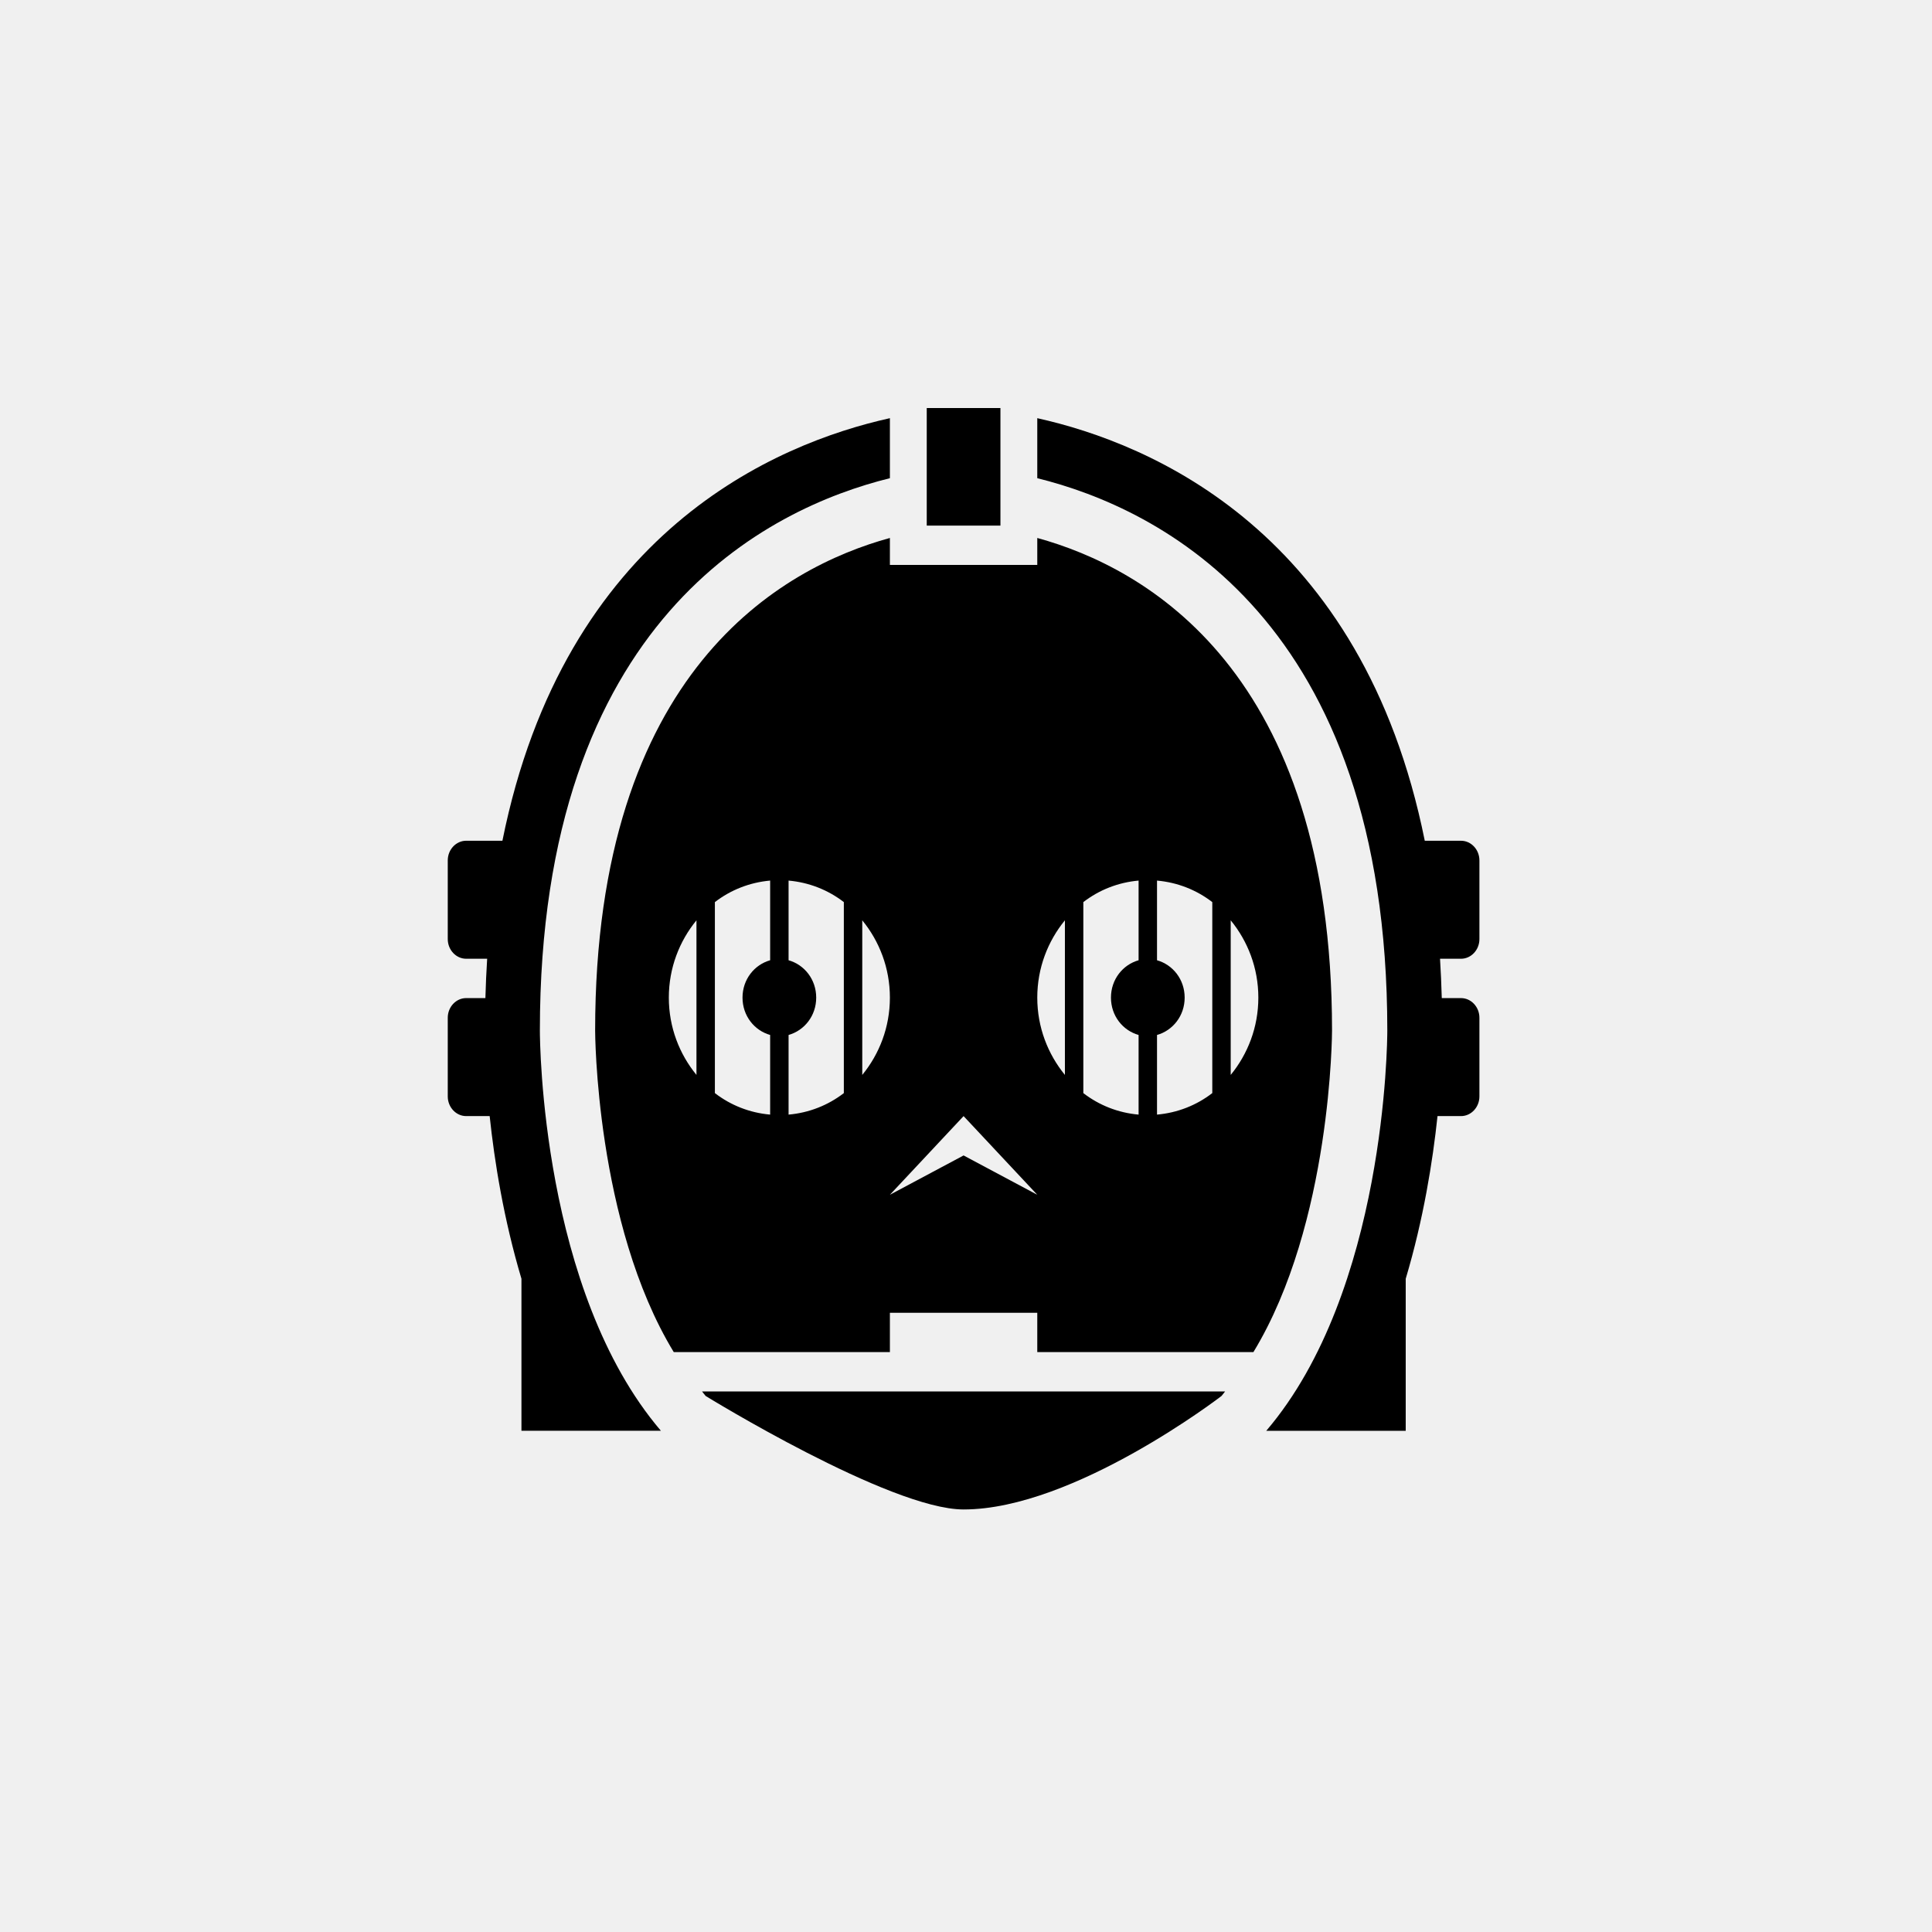
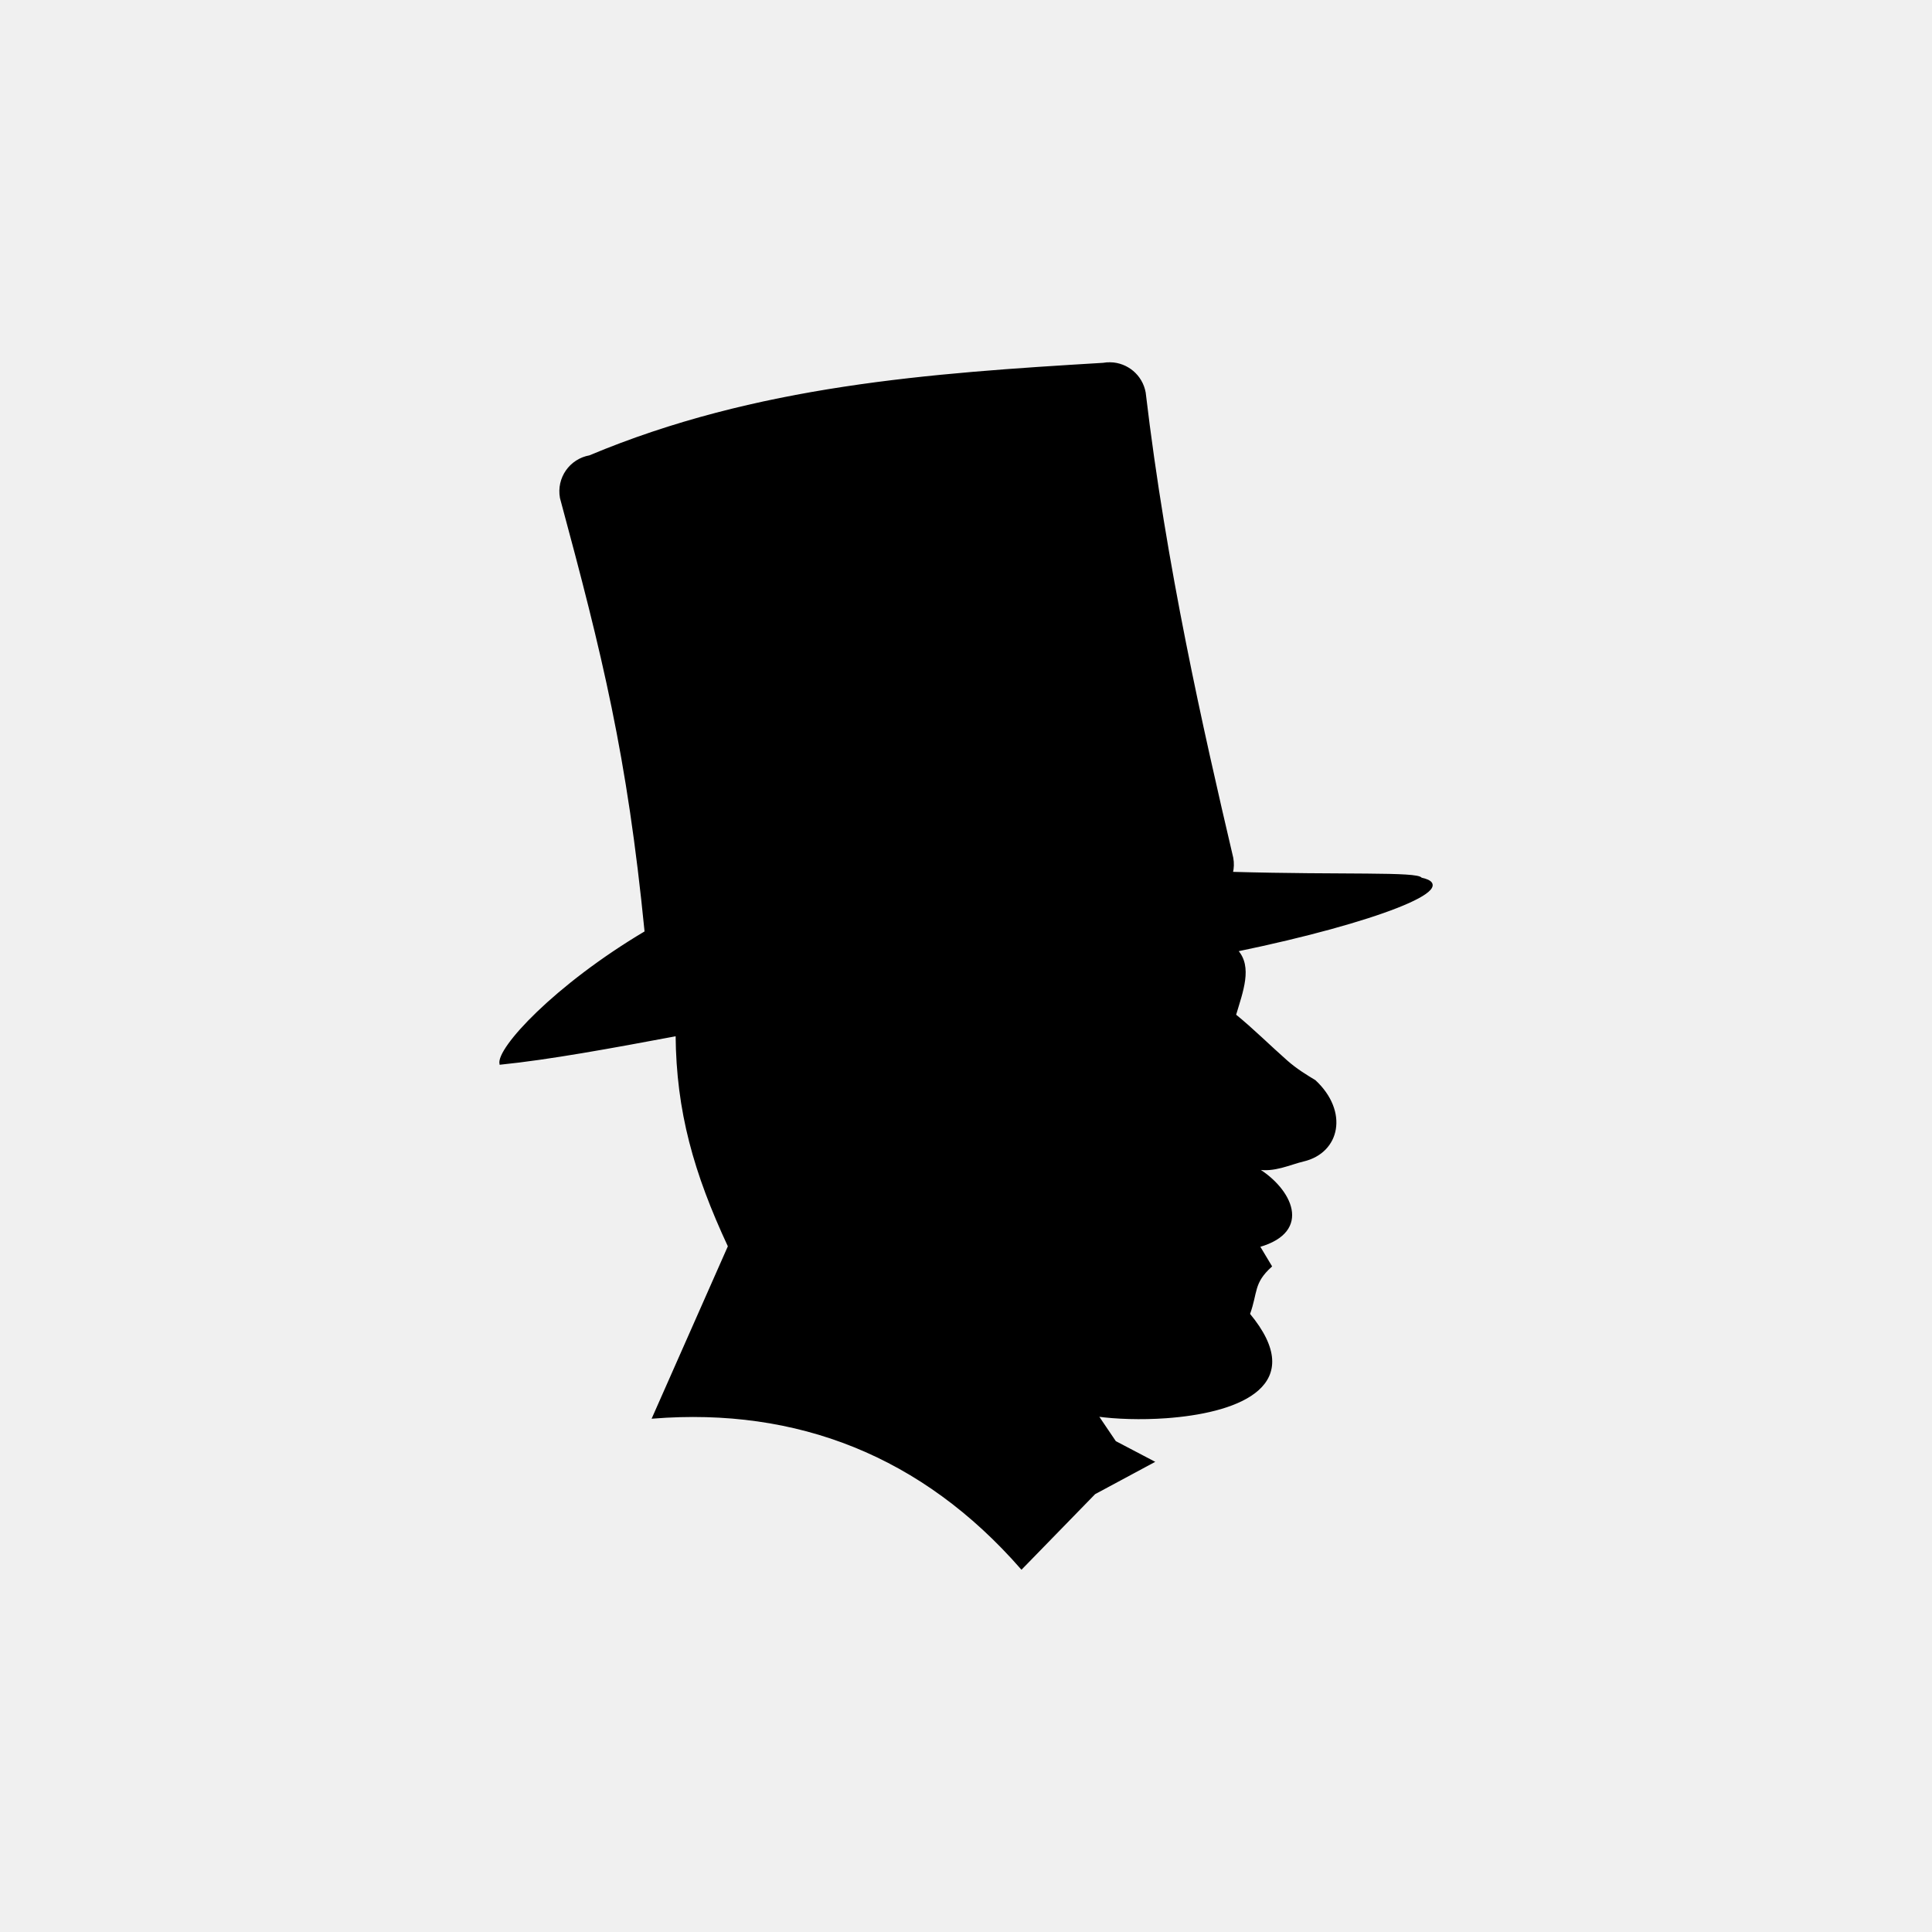
- <svg xmlns="http://www.w3.org/2000/svg" version="1.1" x="0px" y="0px" width="400px" height="400px" viewBox="0 0 400 400" enable-background="new 0 0 400 400" xml:space="preserve">
-   <g id="Layer_1" display="none">
-     <g id="Layer_2_1_">
-       <rect display="inline" width="400" height="400" />
-     </g>
-     <g id="Layer_2_copy">
-       <rect x="0.5" y="-0.5" display="inline" fill="#474747" width="400" height="400" />
-     </g>
-     <g id="Layer_4">
-       <g id="_x37_C119D_1_" display="inline">
-         <g id="XMLID_3_">
-           <g>
-             <path d="M165.956,264.041c-3.443-4.316-12.398-1.848-10.413,5.554C158.736,273.663,168.719,272.212,165.956,264.041z        M181.923,266.818c-0.882-6.297,1.791-16.135-1.389-20.133c-4.554,4.241-7.317,10.268-6.248,20.133       C177.313,266.29,180.715,267.68,181.923,266.818z M195.113,203.646c13.093-40.042-51.601-31.67-40.264-0.694       C165.185,206.395,183.693,205.423,195.113,203.646z M200.666,266.124c0.159-10.413,0.193-21.765-2.083-27.769       c-3.429-1.985-7.421,0.701-9.719,2.082c0.972,8.623,0.743,17.703,0,26.381C192.072,268.373,198.125,267.479,200.666,266.124z        M216.633,266.818c0-9.025,0-18.051,0-27.074c-3.021-0.916-7.13-0.743-10.412-1.389c0,9.719,0,19.438,0,29.156       C209.982,266.688,214.134,267.318,216.633,266.818z M213.161,232.107c1.431-7.588,0.778-19.035-6.94-20.826       c-12.06-2.805-16.522,10.185-13.191,21.521C199.625,232.455,207.678,233.564,213.161,232.107z M229.823,267.514       c3.407-7.025,1.382-18.994-5.554-20.134c0.416,6.526-0.867,14.752,0.693,20.134       C226.58,267.514,228.205,267.514,229.823,267.514z M251.343,201.562c7.304-21.423-30.254-34.467-39.569-18.744       c-2.715,4.582-2.609,13.912-0.693,20.826C221.756,205.223,243.811,207.609,251.343,201.562z M249.954,268.206       c0.806-4.649-1.458-6.524-6.248-5.554C230.398,265.359,248.031,279.293,249.954,268.206z M288.83,257.1       c1.215-11.44-7.789-26.013-13.885-41.651c-5.812-14.912-10.072-31.656-17.354-41.653       c-10.976-15.064-41.139-19.083-55.536-4.859c-9.65-10.899-40.015-12.718-49.983-0.694       c-11.538,18.883-20.542,43.305-29.156,64.561c-2.979,7.346-6.623,15.961-5.554,23.604c4.915,1.832,5.2-4.582,6.248-6.942       c4.735-10.684,8.914-21.617,13.19-32.628c7.428-19.132,14.155-50.85,38.875-51.371c12.273-0.257,18.244,10.565,29.851,9.024       c6.748-0.896,13.314-8.816,22.908-9.024c9.448-0.208,15.113,4.186,22.215,9.719c10.149,19.139,18.217,42.534,26.381,63.172       C279.604,244.859,280.909,254.912,288.83,257.1z M269.393,135.613c4.728,13.1,0.459,26.762,2.776,43.735       c1.624,11.892,9.304,24.511,13.884,37.487c1.764,4.991,4.367,11.892,6.942,18.744c2.138,5.698,7.72,13.717,7.636,18.049       c-0.242,13.044-28.754,26.399-38.875,30.545c-52.746,21.591-132.503,9.379-156.89-29.851       c9.191-21.208,15.946-43.075,24.991-65.949c1.298-3.277,3.666-5.457,4.165-8.331c2.354-13.46-1.402-25.977,0.694-36.793       c4.679-24.13,23.929-41.396,51.371-43.735C228.663,95.884,259.07,106.984,269.393,135.613z" />
-           </g>
-         </g>
-       </g>
-     </g>
-     <g id="Layer_5_1_">
-       <g id="wC95k9_1_" display="inline">
-         <g id="XMLID_2_">
-           <g>
-             <path fill="#FFFFFF" d="M271.419,200.5c6.751,7.938,13.474,11.706,12.899,23.25c-0.629,12.512-13.119,21.191-17.197,30.227       c1.32,27.215-27.548,42.711-48.357,27.895c0-6.971,0-13.947,0-20.924c-4.299-9.176-11.691-1.428-18.273-8.137       c-5.895,5.824-9.472,1.131-16.124,4.65c-2.333,5.994-0.48,16.527-1.074,24.409c-18.902,13.388-49.821,2.163-47.284-25.568       c-11.19-12.625-29.159-41.501-6.447-54.643c0-10.461,0-20.923,0-31.385c2.276-4.892,5.853-8.391,8.596-12.788       c41.699,0.898,84.317,0.184,126.815,0C273.236,165.212,271.525,183.726,271.419,200.5z M245.625,197.015       c6.318-4.799,8.341-14.236,8.604-25.575c-15.41,0.771-33.677-1.548-47.291,1.159       C219.363,181.245,226.307,195.828,245.625,197.015z M248.855,265.598c0.961-23.666-35.543,0.36-10.752,10.463       C244.111,273.818,248.602,271.825,248.855,265.598z M229.508,223.75c1.024,7.782,7.415,4.623,12.895,5.811       C241.193,224.287,234.448,224.994,229.508,223.75z M225.21,227.234c1.321-12.278-7.069-14.053-13.976-17.433       c0.904,2.892,1.406,6.228,1.074,10.462C215.787,223.475,220.325,225.545,225.21,227.234z M206.938,219.1       c1.646-2.113,1.646-9.509,0-11.621c-8.942-1.152-15.764-0.008-13.969,10.461C196.433,219.614,201.982,219.035,206.938,219.1z        M177.919,186.554c5.415-4.496,15.085-10.081,13.975-15.113c-14.689,0-29.378,0-44.067,0       c-0.255,11.515,1.788,20.535,7.528,25.575C164.906,198.584,171.762,191.664,177.919,186.554z M175.77,227.234       c7.444-2.41,15.983-3.633,13.975-16.272C181.15,212.129,175.969,216.984,175.77,227.234z M158.579,256.302       c-20.952,9.847,16.216,32.892,12.894,6.97C170.653,256.859,164.828,253.361,158.579,256.302z M173.621,223.75       c-5.697,0.424-11.353,0.896-13.968,4.65C163.103,229.709,172.674,228.889,173.621,223.75z" />
-             <path fill="#FFFFFF" d="M238.104,107.502c21.213,4.022,29.399,25.384,27.943,44.173c-38.604,0.226-85.555-0.063-130.039,0       c-1.117-21.786,7.882-40.533,27.943-44.173C179.376,104.703,221.117,104.286,238.104,107.502z" />
-             <path fill="#FFFFFF" d="M211.234,257.461c6.984,1.357,5.141,22.034,2.149,26.734       C207.043,281.665,210.698,263.745,211.234,257.461z" />
-             <path fill="#FFFFFF" d="M200.49,255.136c4.8,4.036,5.549,28.671,0,32.552c-6.263-5.055-2.552-23.744-2.149-32.552       C199.055,255.136,199.776,255.136,200.49,255.136z" />
-             <path fill="#FFFFFF" d="M190.82,257.461c1.647,7.486,2.142,21.991-1.075,27.9c-7.069-4.758-2.623-17-2.149-27.9       C188.671,257.461,189.745,257.461,190.82,257.461z" />
-           </g>
-         </g>
-       </g>
-     </g>
-     <g id="Layer_1_1_">
-       <g id="_x30_WRF3t_1_" display="inline">
-         <g id="XMLID_1_">
-           <g>
-             <path fill="#FFFFFF" d="M273.818,198.775c4.173,18.327,5.012,43.317,7.041,61.836c-9.084,6.131-19.066,10.397-28.756,15.156       c-9.707,4.767-19.496,10.828-32.278,11.521C219.713,241.498,236.943,208.378,273.818,198.775z" />
-             <path fill="#FFFFFF" d="M219.238,135.119c-0.799,15.12,27.359,15.071,24.062-0.606       C237.104,141.696,226.029,140.532,219.238,135.119z M133.554,166.038c2.201-36.284,28.487-54.139,62.208-56.988       c39.003-3.298,70.296,18.836,72.772,56.988C226.826,166.832,177.118,167.177,133.554,166.038z" />
-             <path fill="#FFFFFF" d="M132.968,181.194c1.426-3.28,7.248-1.716,9.977-1.819c39.204-1.461,88.231-0.255,126.178,0.606       c0.088,5.559-6.667,6.396-10.562,7.275c-14.227,3.213-30.734,4.965-44.604,7.881c-1.673,30.027,0.146,61.686,0,92.15       c-8.41,0-16.826,0-25.236,0c-0.687-28.805,0.458-60.953,0-91.544c-13.275-3.358-29.35-5.438-44.603-8.487       C140.286,186.492,133.425,186.462,132.968,181.194z" />
-             <path fill="#FFFFFF" d="M121.23,165.431c-0.804-15.38,1.978-27.057,1.174-42.438c-2.512-2.255-6.796-2.68-11.737-2.425       c-1.303-2.467-2.418-5.662-1.174-9.094c8.034-4.705,27.642-4.177,35.799,0c0.305,3.486,0.71,6.142-1.174,8.488       c-4.619,1.691-13.169-0.667-17.019,1.819c-3.128,24.201,1.455,48.979,0,76.388c37.625,10.039,54.562,41.442,55.753,89.119       c-13.75-0.267-24.643-7.894-35.212-12.731c-9.443-4.322-18.51-8.729-26.41-13.943c1.778-16.352,2.142-34.162,4.695-49.713       c-3.416,1.357-8.046-2.315-10.564-5.457C115.191,192.288,111.247,170.111,121.23,165.431z" />
-           </g>
-         </g>
-       </g>
-     </g>
-     <g id="Layer_6">
-       <g id="Te7uNE_1_" display="inline">
-         <g id="XMLID_4_">
-           <g>
-             <path d="M170.863,317.521c0-6.801,0-13.601,0-20.398c-10.992-12.219-9.84,17.08-7.061,22.359       C166.965,320.496,169.4,319.295,170.863,317.521z M192.047,285.354c0.916-17.521,0.131-36.744,0.393-54.92       c-1.888-2.287-5.255-3.425-7.846-1.177c-1.544,17.022-0.801,38.429-0.392,56.097       C185.983,287.658,190.306,287.83,192.047,285.354z M202.639,204.15c0-19.876,0-39.752,0-59.628       c-2.166-0.18-6.383-1.177-7.846,0.392c0,19.746,0,39.491,0,59.236C197.408,204.15,200.023,204.15,202.639,204.15z        M212.445,256.717c0-8.688,2.094-22.867-0.783-27.068c-2.289-3.342-6.48-1.396-8.238,0.785       c0.262,18.176-0.523,37.398,0.393,54.92c2.199,2.901,7.004,1.971,8.631-0.783C212.445,277.573,212.445,267.84,212.445,256.717z        M232.452,319.482c3.098-6.727,3.629-32.273-7.062-22.752C225.98,305.271,220.7,322.425,232.452,319.482z M308.164,245.732       c0,11.146,1.218,22.336-1.569,30.207c-7.135,4.828-19.155-0.106-27.853,1.961c-3.236,0.769-6.652,4.453-10.199,6.275       c-8.386,4.309-17.809,7.495-27.46,9.415c-0.612,15.332,3.687,34.343-10.592,35.308c-14.589,0.979-13.15-16.133-12.161-30.991       c-12.732,0.687-28.229,1.159-40.014,0.393c-1.226,13.403,2.795,29.536-10.2,30.599c-15.757,1.291-13.027-17.317-12.945-33.736       c-12.708-3.122-24.232-6.293-34.129-11.77c-3.473-1.92-6.857-4.961-9.807-5.492c-5.606-1.004-12.529,1.513-17.653-0.783       c-6.53-2.926-4.707-17.67-4.707-28.245c0-33.778-0.319-67.842,0.392-99.642c2.223,0,4.446,0,6.669,0       c0.916,29.16,0.131,60.021,0.392,89.834c7.47-0.312,14.074,1.797,21.184,0.393c4.454-0.883,9.309-4.979,13.73-6.669       c5.435-2.076,11.482-2.738,16.083-4.707c3.089-1.324,5.95-4.528,9.023-6.669c3-2.094,6.326-4.528,9.807-5.885       c5.198-2.026,9.521-1.832,13.73-4.707c0.482-39.353,0.809-80.42,5.492-115.333c2.207-16.436,4.348-32.527,10.592-43.544       c0.916,0,1.831,0,2.746,0c2.575,2.436,4.364,5.729,5.492,9.023c8.41,24.477,8.32,56.49,10.592,88.265       c0.564,7.87,0.842,16.435,0.785,25.106c-0.072,11.54,2.288,24.902,1.178,38.837c3.693,1.25,7.15,1.896,10.592,3.53       c5.893,2.795,10.592,8.558,15.69,10.983c4.554,2.174,10.56,2.951,16.084,5.101c4.69,1.821,9.881,5.844,14.515,6.669       c8.9,1.586,17.221-1.152,27.461,0c0.516-29.953-1.037-61.786,0.785-90.227c2.092,0,4.185,0,6.275,0       C308.164,179.321,308.164,214.325,308.164,245.732z" />
-           </g>
-         </g>
-       </g>
-     </g>
-     <g id="Layer_7">
-       <g id="tZx3Bj_2_" display="inline">
-         <g id="XMLID_6_">
-           <g>
-             <path d="M300.557,213.652c-0.046,2.334,0.694,5.578,0.303,7.591c-0.475,2.416-3.75,4.301-4.25,6.375       c-0.854,3.536,0,9.089,0,13.661c0,13.104-0.803,26.521-0.607,39.164c0.203,13.148-0.082,25.697-1.518,37.947       c-0.438,3.7,0.062,7.926-2.43,10.93c-3.466-15.646-3.074-35.607-3.945-58.896c-0.367-9.733-0.342-21.043-0.607-32.181       c-0.089-3.73,0.367-8.405-0.304-10.626c-0.646-2.132-4.231-4.035-6.072-5.464c-1.985-1.545-4.698-4.125-6.679-4.555       c-2.498-0.545-6.229,0.404-9.411,0.91c-8.146,1.29-18.315,2.973-25.806,4.555c-8.476,12.511-18.961,21.182-36.734,23.072       c-2.004,0.215-3.371,0.229-5.768,0c-14.338-1.348-25.515-7.361-32.181-15.482c-1.98-2.41-3.188-6.756-6.072-8.805       c-3.182-2.259-9.209-2.688-13.662-3.947c-4.87-1.379-9.247-3.004-12.751-3.945c-5.515,2.275-10.752,4.832-16.09,7.286       c-2.751,36.007-3.295,74.222-8.197,108.077c-2.043-3.396-1.815-7.76-2.125-11.84c-1.632-21.41-1.025-45.651-0.304-68.61       c0.139-4.353-0.196-9.298,0-13.966c0.183-4.34,1.271-9.278,0.607-12.447c-0.639-3.061-5.028-4.743-5.768-7.59       c-0.848-3.275,0-7.899,0-11.84c0-4.199-0.645-8.848,0-11.84c0.683-3.144,4.263-4.965,4.857-7.59c0.658-2.909,0-9.177,0-13.358       c0-12.75-0.341-26.482,0.304-40.074c1.101-23.345-0.158-46.646,3.339-64.058c1.651,1.815,1.6,4.661,1.822,6.982       c1.334,13.94,1.613,29.587,2.125,45.842c0.208,6.672,0.911,13.598,0.911,20.34c0,6.938-0.335,14.256,0,21.251       c0.335,7.04-0.405,14.478,0.607,20.644c0.5,3.049,2.637,4.833,3.643,7.894c4.965,1.815,10.056,3.504,14.876,5.464       c8.608-1.714,16.033-4.61,25.198-5.768c6.255-10.202,14.003-17.741,26.716-22.466c22.004-8.184,47.676,4.693,55.253,22.466       c8.059,0.98,17.83,4.124,26.413,6.375c3.017,0.791,6.761,1.923,9.106,1.821c4.326-0.189,7.545-5.844,11.537-7.893       c0.127-38.056,0.209-76.505,2.731-111.721c0.253-3.523,1.062-7.432,1.821-10.929c0-0.304,0-0.607,0-0.911       c0.492-0.082,0.525,0.285,0.91,0.304c2.81,17.349,2.512,37.803,3.037,58.29c0.43,16.862,0.605,36.159,0.605,54.646       c0,2.448-0.664,5.769-0.303,7.286c0.632,2.65,4.294,2.809,5.16,5.769C300.941,199.846,300.689,207.126,300.557,213.652z        M215.55,220.027c13.819-12.086,7.388-37.675-11.84-40.073c-1.974-0.247-5.895,0.139-6.982,0.304       c-12.245,1.828-21.739,13.82-18.519,27.93c1.429,6.256,6.122,11.967,11.84,14.877       C197.841,227.036,209.188,225.596,215.55,220.027z" />
-             <path d="M216.766,189.062c3.863,3.017,5.705,8.058,5.463,15.18c-3.401-0.432-6.451,0.088-9.41-0.305       c0.576-4.118-1.17-5.914-1.821-8.804C212.307,193.471,214.702,190.916,216.766,189.062z" />
-             <path d="M222.229,205.456c-0.81,5.667-3.439,9.513-6.375,13.055c-2.72-1.632-4.49-4.212-6.679-6.375       c1.304-2.139,2.974-3.909,3.644-6.68C215.506,205.178,219.611,204.805,222.229,205.456z" />
-             <path d="M216.157,187.848c-2.087,2.264-4.067,4.636-6.679,6.375c-2.119-1.929-4.693-3.403-8.197-3.947c0-3.036,0-6.072,0-9.108       C208.074,181.561,212.805,184.015,216.157,187.848z" />
-             <path d="M207.354,212.742c2.922,1.732,5.28,4.029,6.982,6.982c-3.518,2.252-7.197,4.338-13.055,4.25c0-3.035,0-6.072,0-9.107       C203.198,214.836,205.771,213.988,207.354,212.742z" />
-             <path d="M199.763,191.188c7.836-0.5,14.693,8.406,10.928,16.394c-1.156,2.454-5.256,5.9-7.59,6.376       c-8.032,1.632-16.514-5.308-13.662-15.18C190.352,195.627,194.058,191.548,199.763,191.188z" />
-             <path d="M199.763,214.867c0,3.035,0,6.072,0,9.107c-5.724-0.045-9.841-1.695-13.054-4.25c1.221-3.029,4.225-4.275,6.072-6.68       C195.362,213.4,196.696,215,199.763,214.867z" />
-             <path d="M199.763,181.169c0,3.036,0,6.072,0,9.108c-2.802,0.253-6.268,1.866-8.5,3.643c-2.505-1.645-4.396-3.902-6.375-6.072       C187.885,183.661,192.939,181.53,199.763,181.169z" />
-             <path d="M190.049,195.438c0.069,1.315-1.689,2.498-2.125,3.947c-0.569,1.885,0.31,3.289-0.911,4.857       c-3.017,0.184-5.521-0.729-8.197,0c-0.86-6.332,1.752-11.796,4.554-15.483C185.084,189.518,189.96,193.856,190.049,195.438z" />
-             <path d="M187.924,205.152c0.544,2.998,2.106,4.978,3.946,6.68c-1.847,2.605-4.073,4.832-6.679,6.679       c-3.099-3.479-5.939-7.217-6.375-13.358C182.313,204.938,184.945,205.646,187.924,205.152z" />
-           </g>
-         </g>
-       </g>
-     </g>
-     <path display="inline" fill="#231F20" d="M148.159,221.893c-1.143,0-2.237-0.167-3.332-0.334l-30.613,81.626h67.888l-30.613-81.626   C150.396,221.726,149.301,221.893,148.159,221.893" />
-     <path display="inline" fill="#231F20" d="M127.198,204.778H79.7l26.557,95.286l30.56-81.492   C131.95,215.514,128.379,210.595,127.198,204.778" />
-     <path display="inline" fill="#231F20" d="M169.12,204.778c-1.181,5.816-4.752,10.735-9.618,13.794l30.56,81.492l25.417-95.286   H169.12z" />
-     <path display="inline" fill="#231F20" d="M136.813,182.428l-30.56-81.493l-26.549,95.287h47.49   C128.382,190.402,131.953,185.483,136.813,182.428" />
-     <path display="inline" fill="#231F20" d="M148.159,179.107c1.142,0,2.236,0.164,3.331,0.337l30.613-81.629h-67.888l30.613,81.629   C145.922,179.271,147.017,179.107,148.159,179.107" />
-     <path display="inline" fill="#231F20" d="M169.12,196.222h46.359l-25.417-95.287l-30.56,81.493   C164.368,185.486,167.938,190.402,169.12,196.222" />
-     <path display="inline" fill="#231F20" d="M139.602,200.5c0,4.725,3.833,8.557,8.558,8.557c4.724,0,8.557-3.832,8.557-8.557   c0-4.724-3.833-8.557-8.557-8.557C143.435,191.943,139.602,195.776,139.602,200.5" />
-     <path display="inline" fill="#231F20" d="M221.685,186.305l3.788,14.192l-3.788,14.198c2.317,1.275,4.941,2.061,7.767,2.061   c8.969,0,16.256-7.286,16.256-16.259c0-8.961-7.287-16.256-16.256-16.256C226.626,184.241,224.002,185.032,221.685,186.305" />
-     <path display="inline" fill="#231F20" d="M231.59,179.96c0,0.081-0.078,0.131-0.089,0.211c4.117,0.41,7.844,2.014,10.875,4.496   c0.056-0.064,0.033-0.15,0.089-0.2l8.011-8.017c-5.136-4.487-11.665-7.334-18.886-7.825V179.96z" />
-     <path display="inline" fill="#231F20" d="M217.596,170.963l2.975,11.158c2.106-1.011,4.396-1.707,6.83-1.952   c-0.011-0.078-0.089-0.125-0.089-0.209v-11.332C223.88,168.857,220.654,169.743,217.596,170.963" />
-     <path display="inline" fill="#231F20" d="M227.312,232.372v-11.337c0-0.078,0.078-0.123,0.089-0.201   c-2.435-0.245-4.724-0.947-6.83-1.949l-2.975,11.152C220.654,231.263,223.88,232.138,227.312,232.372" />
-     <path display="inline" fill="#231F20" d="M261.322,202.64h-11.337c-0.078,0-0.122-0.078-0.2-0.09   c-0.418,4.117-2.017,7.845-4.502,10.875c0.062,0.056,0.146,0.033,0.201,0.089l8.011,8.012   C257.991,216.389,260.838,209.859,261.322,202.64" />
-     <path display="inline" fill="#231F20" d="M253.495,179.478l-8.011,8.011c-0.056,0.056-0.14,0.033-0.195,0.083   c2.479,3.037,4.078,6.761,4.496,10.875c0.078-0.006,0.122-0.086,0.2-0.086h11.343C260.832,191.138,257.996,184.614,253.495,179.478   " />
-     <path display="inline" fill="#231F20" d="M250.476,224.545l-8.011-8.012c-0.056-0.056-0.033-0.139-0.089-0.195   c-3.031,2.479-6.758,4.078-10.875,4.496c0.011,0.078,0.089,0.123,0.089,0.201v11.342   C238.811,231.882,245.34,229.046,250.476,224.545" />
-     <path display="inline" fill="#231F20" d="M291.918,97.815h-82.149l-5.841,21.899l7.852,29.443h13.393   c28.747,0,51.343,23.674,51.343,51.342c0,28.356-22.986,51.342-51.343,51.342h-13.393l-7.852,29.443l5.841,21.899h82.149   L319.3,200.5L291.918,97.815z" />
-   </g>
-   <g id="Layer_3" display="none">
-     <path display="inline" d="M169.46,106.175l24.111-40.275c-2.835-1.218-5.838-2.095-9.115-2.095   c-13.218,0-23.936,10.712-23.936,23.93C160.521,95.22,164.07,101.792,169.46,106.175" />
-     <path display="inline" d="M333.043,225.217l-6.417-4.284c-1.249-20.846-8.691-41.152-21.816-57.963l-16.78,2.151l1.163-1.735   c4.377-6.553,2.593-15.493-3.954-19.87l-9.357-6.242c-6.547-4.377-15.487-2.599-19.863,3.954l-1.318,1.971l-7.448-44.565   l-45.286-28.146l-24.291,40.568l11.906,6.652l-86.445-10.961l-12.509,18.726l52.15,34.829c-2.351,2.823-4.62,5.739-6.702,8.86   c-2.077,3.121-3.905,6.323-5.614,9.574l-52.144-34.829l-12.515,18.727l67.544,118.202l0.118-0.187   c1.361,2.27,2.86,4.458,4.389,6.634l22.538-2.897l-4.184,6.268c-4.371,6.553-2.599,15.487,3.954,19.87l9.351,6.242   c6.553,4.377,15.5,2.599,19.871-3.954l3.5-5.229l2.556,19.964c19.64,5.328,40.207,4.619,59.169-1.461l7.653,5.11   c20.928-7.38,39.734-21.344,53.009-41.22C328.547,270.099,334.242,247.381,333.043,225.217 M256.129,281.34   c-1.467,2.188-4.427,2.772-6.621,1.312c-2.188-1.468-2.779-4.427-1.318-6.621c1.468-2.195,4.433-2.786,6.621-1.318   C257.006,276.173,257.59,279.139,256.129,281.34 M254.463,248.232c-7.101,10.645-18.987,16.992-31.789,16.992   c-7.561,0-14.884-2.226-21.194-6.441c-17.508-11.694-22.239-35.463-10.544-52.977c7.106-10.638,18.994-16.986,31.801-16.986   c7.554,0,14.871,2.226,21.176,6.429C261.426,206.956,266.157,230.731,254.463,248.232 M269.639,301.018   c-1.467,2.194-4.433,2.778-6.621,1.317c-2.194-1.467-2.785-4.427-1.318-6.621c1.461-2.188,4.427-2.785,6.622-1.318   C270.51,295.856,271.1,298.828,269.639,301.018 M273.357,263.527c-1.468,2.188-4.427,2.779-6.622,1.318   c-2.188-1.468-2.785-4.434-1.317-6.622c1.467-2.2,4.433-2.785,6.621-1.317C274.233,258.367,274.818,261.326,273.357,263.527    M276.59,242.108c-2.188-1.467-2.779-4.433-1.318-6.627c1.468-2.188,4.434-2.786,6.622-1.318c2.194,1.461,2.791,4.433,1.317,6.621   C281.757,242.979,278.784,243.569,276.59,242.108 M291.785,275.831c-1.461,2.194-4.421,2.779-6.622,1.324   c-2.188-1.474-2.778-4.433-1.317-6.628c1.467-2.188,4.433-2.778,6.621-1.317C292.668,270.677,293.252,273.643,291.785,275.831    M306.569,245.721c-1.461,2.201-4.433,2.785-6.621,1.318c-2.194-1.461-2.779-4.427-1.318-6.615   c1.468-2.194,4.427-2.785,6.621-1.318C307.439,240.566,308.037,243.532,306.569,245.721" />
-     <path display="inline" d="M238.608,203.201c-4.731-3.165-10.221-4.837-15.872-4.837c-9.612,0-18.534,4.769-23.855,12.739   c-8.773,13.143-5.229,30.962,7.908,39.729c4.731,3.164,10.221,4.843,15.885,4.843c9.605,0,18.521-4.769,23.844-12.739   C255.296,229.799,251.739,211.974,238.608,203.201" />
-   </g>
-   <g id="Layer_4_1_" display="none">
-     <path display="inline" fill="#231F20" d="M89.809,127.388c-5.164,0-9.364,4.204-9.364,9.365c0,5.164,4.201,9.364,9.364,9.364   c5.165,0,9.365-4.201,9.365-9.364C99.174,131.592,94.974,127.388,89.809,127.388" />
-     <rect x="136.632" y="113.341" display="inline" fill="#231F20" width="9.365" height="37.459" />
-     <path display="inline" fill="#231F20" d="M291.148,224.352V207.32l-17.168-11.45l-13.279,26.555   c-6.847,2.786-11.693,9.486-11.693,17.339c0,4.243,1.47,8.121,3.848,11.255l-3.213,44.933h28.167l3.055-42.848   c3.456-3.402,5.603-8.114,5.603-13.34c0-1.634-0.274-3.194-0.671-4.706L291.148,224.352z M267.737,249.129   c-5.164,0-9.365-4.201-9.365-9.365c0-5.157,4.201-9.364,9.365-9.364s9.364,4.207,9.364,9.364   C277.102,244.928,272.901,249.129,267.737,249.129" />
-     <polygon display="inline" fill="#231F20" points="289.106,155.482 342.647,155.482 342.647,99.294 295.825,83.845 286.46,71.201    220.908,71.201 211.543,83.845 174.085,99.294 174.085,155.482 218.274,155.482  " />
-     <path display="inline" fill="#231F20" d="M117.903,155.482h9.365v-46.823H89.809l-28.094,18.729v14.047H45.327   c-1.292,0-2.341,1.049-2.341,2.341s1.049,2.341,2.341,2.341h16.388v9.365H47.669c-2.585,0-4.683,2.097-4.683,4.682   c0,2.585,2.097,4.683,4.683,4.683h60.87L117.903,155.482z M89.809,150.8c-7.761,0-14.047-6.286-14.047-14.047   c0-7.759,6.286-14.047,14.047-14.047c7.761,0,14.047,6.288,14.047,14.047C103.856,144.515,97.57,150.8,89.809,150.8" />
-     <path display="inline" fill="#231F20" d="M340.972,295.951l-10.103-47.14c1.493-2.695,2.42-5.75,2.42-9.048   c0-4.719-1.804-8.975-4.682-12.267v-22.851l11.37-39.799H192.82c-10.346,0-18.729,8.386-18.729,18.729   c0,2.597,0.53,5.069,1.488,7.319l-10.925,32.785c-5.536,3.25-9.292,9.194-9.292,16.083c0,2.439,0.5,4.756,1.347,6.901   l-17.602,49.286h29.832l6.518-18.26l24.088,11.614l12.182-25.326l-24.186-11.388c3.225-3.341,5.28-7.805,5.28-12.828   c0-2.598-0.53-5.072-1.488-7.315l8.902-26.713l27.703-22.159h44.482l28.094,18.729v23.705v1.487   c-2.878,3.292-4.683,7.548-4.683,12.267c0,6.292,3.122,11.816,7.871,15.218l8.591,40.97H340.972z M174.091,249.129   c-5.164,0-9.364-4.201-9.364-9.365c0-5.157,4.201-9.364,9.364-9.364c5.164,0,9.365,4.207,9.365,9.364   C183.456,244.928,179.255,249.129,174.091,249.129 M192.82,192.941c-5.164,0-9.365-4.201-9.365-9.365   c0-5.161,4.201-9.365,9.365-9.365s9.364,4.204,9.364,9.365C202.185,188.74,197.984,192.941,192.82,192.941 M314.561,174.211   c5.163,0,9.364,4.204,9.364,9.365c0,5.164-4.201,9.365-9.364,9.365c-5.164,0-9.365-4.201-9.365-9.365   C305.195,178.415,309.396,174.211,314.561,174.211 M305.195,239.764c0-5.157,4.201-9.364,9.365-9.364   c5.163,0,9.364,4.207,9.364,9.364c0,5.164-4.201,9.365-9.364,9.365C309.396,249.129,305.195,244.928,305.195,239.764" />
-     <rect x="155.362" y="113.341" display="inline" fill="#231F20" width="9.365" height="37.459" />
-     <polygon display="inline" fill="#231F20" points="227.761,263.041 221.005,266.285 205.782,297.933 207.465,305.237    220.121,311.327 240.424,269.126  " />
-     <polygon display="inline" fill="#231F20" points="346.166,305.316 311.049,305.316 305.195,309.999 305.195,324.046    352.013,324.046 352.013,309.999  " />
-     <polygon display="inline" fill="#231F20" points="245.496,305.316 239.644,309.999 239.644,324.046 286.46,324.046 286.46,309.999    280.614,305.316  " />
-     <polygon display="inline" fill="#231F20" points="133.121,305.316 127.268,309.999 127.268,324.046 174.085,324.046    174.085,309.999 168.238,305.316  " />
-     <path display="inline" fill="#231F20" d="M132.383,257.694l8.938,4.213l5.511-15.425c-0.554-2.207-0.835-4.456-0.835-6.719   c0-8.584,4.048-16.718,10.755-22.01l10.151-30.461l-39.391,33.766c-0.085,0-0.165-0.023-0.244-0.023   c-10.346,0-18.729,8.389-18.729,18.729c0,10.346,8.383,18.729,18.729,18.729C129.054,258.493,130.743,258.164,132.383,257.694    M117.903,239.764c0-5.157,4.201-9.364,9.365-9.364c5.164,0,9.364,4.207,9.364,9.364c0,5.164-4.201,9.365-9.364,9.365   C122.104,249.129,117.903,244.928,117.903,239.764" />
-   </g>
-   <g id="Layer_5" display="none">
-     <path display="inline" fill="#231F20" d="M301.312,281.492V170.17c0-10.249-6.148-18.554-13.734-18.554H273.85v18.554v18.553   v92.769l-13.734,46.383h54.924L301.312,281.492z" />
-     <path display="inline" fill="#231F20" d="M123.428,188.723V170.17v-18.554H110.43c-7.181,0-13,8.305-13,18.554v111.322   l-12.997,46.383h58.176l-19.181-46.383V188.723z" />
-     <path display="inline" fill="#231F20" d="M262.898,142.339h0.31v-9.289c0-35.851-29.081-64.925-64.938-64.925   s-64.938,29.074-64.938,64.925v9.289h0.308H262.898z M235.376,114.509c5.129,0,9.277,4.155,9.277,9.276s-4.148,9.277-9.277,9.277   c-5.126,0-9.276-4.156-9.276-9.277S230.25,114.509,235.376,114.509 M198.27,82.041c10.231,0,18.552,8.317,18.552,18.554   s-8.321,18.554-18.552,18.554c-10.255,0-18.554-8.317-18.554-18.554S188.015,82.041,198.27,82.041" />
-     <path display="inline" fill="#231F20" d="M263.208,151.616H133.333v129.876l18.554,18.554h92.767l18.555-18.554V151.616z    M226.1,225.831h-55.66c-5.128,0-9.276-4.15-9.276-9.277c0-5.128,4.148-9.277,9.276-9.277h55.66c5.129,0,9.276,4.149,9.276,9.277   C235.376,221.681,231.229,225.831,226.1,225.831 M226.1,188.723h-55.66c-5.128,0-9.276-4.155-9.276-9.276s4.148-9.277,9.276-9.277   h55.66c5.129,0,9.276,4.155,9.276,9.277S231.229,188.723,226.1,188.723" />
-   </g>
-   <g id="Layer_6_1_" display="none">
-     <path display="inline" fill="#231F20" d="M331.785,193.017c-0.29-8.092-1.215-16.011-2.885-23.666h-53.672v-9.466h18.933v-9.466   h-37.864v-9.466h28.398v-9.466h-9.467v-9.466h-18.932v-9.466h9.466v-9.466H246.83v-9.466h9.467v-9.466v-6.009   c-17.231-8.203-36.435-12.923-56.797-12.923c-71.597,0-129.773,56.803-132.285,127.792H331.785z M152.169,93.623   c20.914,0,37.864,16.948,37.864,37.864c0,20.911-16.951,37.864-37.864,37.864s-37.864-16.954-37.864-37.864   C114.305,110.571,131.256,93.623,152.169,93.623" />
-     <path display="inline" fill="#231F20" d="M227.898,320.81h-9.467v-9.467h28.398v-9.466h9.467v-9.466h28.398v-9.466h9.466v-9.467   h-18.933v-9.466H246.83v-9.466h18.933v-9.467h37.864v-9.466h-18.932v-9.466H328.9c1.67-7.654,2.595-15.573,2.885-23.665H67.215   c2.512,70.989,60.688,127.792,132.285,127.792c9.762,0,19.246-1.128,28.398-3.125V320.81z" />
-   </g>
-   <g id="Layer_7_1_" display="none">
-     <path display="inline" fill="#231F20" d="M239.143,137.87l-2.081-1.501l-9.581,19.164l-5.632-2.814l9.867-19.731   c-8.786-4.602-18.678-5.583-29.07-1.016v22.152h-6.292V131.75c-9.568-4.631-19.475-3.15-28.583,2.218l9.377,18.75l-5.63,2.814   l-8.963-17.927c-17.415,13.513-30.746,40.425-30.746,62.749c0,27.649,17.03,48.27,41.241,55.725l3.506-3.515l11.664,14.836h22.561   l11.662-14.836l3.552,3.556l0.688-0.246c23.824-7.537,40.508-28.148,40.508-55.52C267.189,178.215,255.971,151.489,239.143,137.87    M227.812,188.728c3.474,0,6.292,2.814,6.292,6.292c0,1.173-0.41,2.21-0.959,3.146h-10.658c-0.562-0.936-0.967-1.972-0.967-3.146   C221.521,191.542,224.335,188.728,227.812,188.728 M199.5,193.446c7.808,0,14.156,4.94,14.156,11.011   c0,0.869-0.705,1.573-1.573,1.573c-0.864,0-1.572-0.704-1.572-1.573c0-4.338-4.94-7.865-11.011-7.865s-11.01,3.527-11.01,7.865   c0,0.869-0.705,1.573-1.573,1.573c-0.864,0-1.573-0.704-1.573-1.573C185.344,198.386,191.697,193.446,199.5,193.446    M171.188,188.728c3.476,0,6.292,2.814,6.292,6.292c0,1.173-0.407,2.21-0.96,3.146H165.86c-0.559-0.936-0.964-1.972-0.964-3.146   C164.896,191.542,167.709,188.728,171.188,188.728 M233.957,230.572c-0.524,1.646-2.258,2.576-3.94,2.053   c-0.164-0.041-17.262-5.228-28.303,5.681c-0.215,0.209-0.469,0.336-0.717,0.472c-0.11,0.061-0.198,0.163-0.312,0.208   c-0.381,0.152-0.784,0.229-1.186,0.229c-0.403,0-0.807-0.077-1.184-0.229c-0.113-0.045-0.205-0.147-0.315-0.208   c-0.246-0.136-0.502-0.263-0.713-0.472c-11.051-10.908-28.141-5.73-28.3-5.681c-1.662,0.532-3.419-0.406-3.947-2.053   c-0.52-1.659,0.396-3.424,2.048-3.944c0.809-0.25,18.804-5.751,32.411,5.268c13.615-11.019,31.605-5.518,32.408-5.268   C233.563,227.148,234.48,228.913,233.957,230.572" />
-     <path display="inline" fill="#231F20" d="M84.946,168.458c-31.24-10.838-36.446,5.419-36.446,5.419   c15.621,0,31.242,21.681,31.242,21.681c20.825,27.096,36.445,27.096,36.445,27.096c4.66,0,8.762-1.02,12.344-2.376   c-1.95-6.267-3.013-12.945-3.013-19.926c0-8.133,1.733-16.79,4.594-25.286C109.325,177.892,84.946,168.458,84.946,168.458" />
-     <path display="inline" fill="#231F20" d="M314.054,168.458c0,0-23.95,9.274-44.615,6.689c2.523,8.369,4.043,16.971,4.043,25.206   c0,7.025-1.021,13.712-2.917,19.959c3.56,1.34,7.632,2.343,12.248,2.343c0,0,15.618,0,36.443-27.096   c0,0,15.622-21.681,31.246-21.681C350.502,173.877,345.291,157.619,314.054,168.458" />
-   </g>
-   <g id="Layer_8">
-     <path d="M146.102,289.024c0,0,38.142,23.494,53.398,23.494c22.885,0,53.398-23.494,53.398-23.494   c0.263-0.297,0.487-0.631,0.745-0.938H145.354C145.613,288.394,145.838,288.728,146.102,289.024 M184.244,99.004V86.579   c-23.541,5.223-67.349,23.507-80.224,87.488h-7.502c-2.096,0-3.814,1.829-3.814,4.072v16.288c0,2.238,1.718,4.072,3.814,4.072   h4.343c-0.174,2.648-0.285,5.371-0.365,8.145h-3.978c-2.096,0-3.814,1.829-3.814,4.071v16.289c0,2.237,1.718,4.071,3.814,4.071   h4.862c0.986,9.343,2.898,21.326,6.58,33.675v31.479h28.877c-24.722-28.944-25.062-80.636-25.062-82.856   C111.774,128.188,159.121,105.211,184.244,99.004 M207.129,84.482h-15.257v24.334h15.257V84.482z M214.757,111.38v5.581h-30.513   v-5.581c-22.259,6.108-61.027,27.444-61.027,101.993c0,0,0.045,39.867,16.28,66.568h44.747v-8.145h30.513v8.145h44.746   c16.235-26.701,16.28-66.568,16.28-66.568C275.783,138.824,237.016,117.488,214.757,111.38 M144.195,222.551   c-3.519-4.295-5.722-9.852-5.722-16.005c0-6.156,2.203-11.71,5.722-16.004V222.551z M159.451,198.81   c-3.265,0.923-5.721,3.958-5.721,7.736c0,3.772,2.456,6.811,5.721,7.733v16.49c-4.251-0.377-8.167-1.931-11.442-4.454v-39.544   c3.275-2.524,7.191-4.072,11.442-4.457V198.81z M174.708,226.315c-3.27,2.523-7.191,4.077-11.442,4.454v-16.49   c3.266-0.923,5.721-3.961,5.721-7.733c0-3.777-2.456-6.813-5.721-7.736v-16.495c4.251,0.384,8.172,1.933,11.442,4.457V226.315z    M178.522,222.551v-32.009c3.519,4.294,5.722,9.849,5.722,16.004C184.244,212.699,182.041,218.256,178.522,222.551 M199.5,239.221   l-15.256,8.145l15.256-16.289l15.257,16.289L199.5,239.221z M220.478,222.551c-3.516-4.295-5.721-9.852-5.721-16.005   c0-6.156,2.205-11.71,5.721-16.004V222.551z M235.734,198.81c-3.268,0.923-5.722,3.958-5.722,7.736   c0,3.772,2.454,6.811,5.722,7.733v16.49c-4.251-0.377-8.165-1.931-11.442-4.454v-39.544c3.277-2.524,7.191-4.072,11.442-4.457   V198.81z M250.991,226.315c-3.268,2.523-7.19,4.077-11.442,4.454v-16.49c3.269-0.923,5.722-3.961,5.722-7.733   c0-3.777-2.453-6.813-5.722-7.736v-16.495c4.252,0.384,8.175,1.933,11.442,4.457V226.315z M254.805,222.551v-32.009   c3.517,4.294,5.722,9.849,5.722,16.004C260.526,212.699,258.321,218.256,254.805,222.551 M306.297,194.428V178.14   c0-2.243-1.713-4.072-3.814-4.072h-7.5c-12.877-63.981-56.685-82.266-80.226-87.488v12.425   c25.119,6.207,72.47,29.183,72.47,114.369c0,2.221-0.339,53.912-25.061,82.856h28.873v-31.479   c3.686-12.349,5.593-24.332,6.582-33.675h4.861c2.102,0,3.814-1.834,3.814-4.071v-16.289c0-2.242-1.713-4.071-3.814-4.071h-3.978   c-0.08-2.773-0.194-5.496-0.362-8.145h4.34C304.584,198.5,306.297,196.666,306.297,194.428" />
-   </g>
-   <g id="Layer_2" display="none">
-     <g id="XMLID_5_" display="inline">
-       <g>
-         <path d="M330.625,225.775c6.553-2.319,16.234-1.822,12.811,7.51c-3.81-2.613-7.031-3.221-13.252-3.092     C330.312,228.702,329.834,226.604,330.625,225.775z" />
-         <path d="M312.071,289.388c0.019,0.755-0.331,1.142-0.883,1.325c-0.019-0.607,0.202-0.976,0.441-1.325     C311.777,289.388,311.925,289.388,312.071,289.388z" />
-         <path d="M310.746,291.154c0.019-0.275,0.074-0.515,0.442-0.441C311.17,290.989,311.114,291.229,310.746,291.154z" />
-         <path d="M310.746,291.154c0.019,0.755-0.331,1.142-0.883,1.325c-0.019-0.607,0.202-0.976,0.441-1.325     C310.452,291.154,310.6,291.154,310.746,291.154z" />
-         <path d="M309.863,292.479c0.644,2.614,3.368,3.111,4.417,5.302c-0.368,1.987-1.215,3.497-2.209,4.859     c-3.589-2.596-6.645-5.725-11.043-7.51c0.625-1.142,1.49-2.044,2.208-3.093C305.961,291.522,308.17,293.382,309.863,292.479z" />
-         <path d="M284.241,154.654c-2.669,4.252-7.933,5.908-11.044,9.719c3.093,9.718,15.241,10.381,17.229,21.204     c19.419,6.645,39.721,14.762,60.52,18.554c2.725-1.675,2.982-7.73,8.394-5.301c1.031,7.362-2.798,9.865-2.65,16.345     c-3.921,4.178-11.302,4.896-15.461,8.835c0.718-2.964,3-4.362,4.859-6.185c-25.364-10.124-55.938-15.038-83.491-22.971     c-1.031,1.16-0.073,3.019,0,4.417c28.935,14.946,51.74,36.021,75.539,56.103c-1.509,9.24-10.712,10.786-11.927,20.32     c-8.982,0.312-9.479,9.074-14.137,13.694c0.994-8.228,7.842-10.087,4.859-18.995c0.571-1.933,2.688-2.319,3.976-3.534     c-1.49-1.546-0.681-4.381,0-6.185c-17.209-13.713-37.181-24.664-55.66-37.107c-1.841,1.104-2.393,3.498-4.417,4.418     c-10.437-2.927-22.4-0.626-29.156,3.976c-10.528-0.533-15.259-9.147-13.252-20.762c-4.142,0.864-7.068,2.944-10.603,4.417     c-1.527-0.533-2.669-1.454-3.534-2.65c-1.325,0.884-4.159,0.258-6.184,0.441c-1.528,0.093-1.675,1.564-3.092,1.768     c-5.043-0.626-6.994,1.841-11.043,2.209c-12.111,11.761-32.469,15.24-48.593,22.971c-2.614-0.185-3.111-2.485-5.301-3.093     c-3.442,1.859-5.301,5.302-8.394,7.51c-21.02-0.404-26.763,14.468-45.5,16.345c-1.564-0.055-0.736-2.503-1.767-3.092     c-13.271-0.589-21.149-9.166-30.481-15.02c11.375-17.173,32.487-24.646,50.801-34.898c1.602,0.019,3.479-0.239,3.976,0.884     c15.755-9.866,30.83-20.413,47.267-29.597c-1.896-3.866-7.841-5.485-5.743-11.928c-12.921-5.337-27.996-8.522-41.966-12.811     c-6.718,2.853-15.737,3.405-21.204,7.51c-1.785-0.129-1.914-1.914-3.092-2.65c-8.651,3.037-25.548,2.908-33.131,10.602     c-1.527-0.423-0.994-4.657-0.441-5.743c0.166,1.749,2.926,0.902,3.976,1.767c10.473-5.08,23.946-4.73,30.922-12.811     c1.767,0,3.534,0,5.301,0c1.767-0.442,1.251-3.166,2.208-4.417c27.48-6.424,55.513,5.872,82.607,9.277     c-1.307-4.436-4.473-7.013-7.068-10.16c-21.812-13.971-43.016-28.548-63.612-43.733c-1.38,0.681-3.184,0.938-4.417,1.767     c-2.834-0.405-5.761-3.755-6.387-3.81c-0.332-0.037-22.456,2.926-24.26,2.706c-0.976-0.129-0.276-0.497-0.276-0.663     c7.639-0.736,23.597-2.761,24.259-2.945c0.645-0.184,2.393-3.387,4.455-4.564c11.099,0.037,22.069-3.792,34.457-1.325     c0.092,1.675,1.859,1.675,1.767,3.534c-1.031,2.209-4.012,2.467-6.626,3.092c13.915,10.676,32.689,16.492,46.384,27.389     c3.332-0.534,4.289,1.307,6.626,1.767c7.639-2.908,18.057-1.325,26.947-3.534c0.626-0.552,1.381-1.509,1.767-2.669     c3.405-0.479,10.989-3.865,15.056-3.755c2.982,0.184,9.866,3.056,9.682,6.866c-0.11,3.479-4.454,8.725-8.393,7.915     c-1.473-0.331-9.24,4.013-8.835,7.105c6.516-1.915,15.111-3.442,21.203-5.743c8.21,4.602,17.468,8.154,26.947,11.485     c1.398,2.871,1.583,6.958,3.534,9.277c4.067-7.013,11.854-5.798,19.437-9.277C281.26,149.684,282.658,152.261,284.241,154.654z" />
-         <path d="M58.949,103.853c-2.208,2.006-2.521,3.258-3.092,6.626c-2.301-2.853-5.135-5.172-9.277-6.185     c0.203-1.564,0.976-2.559,0.884-4.417C51.973,100.521,54.881,102.767,58.949,103.853z" />
-       </g>
-       <g>
- 		</g>
-     </g>
-   </g>
+ <svg xmlns="http://www.w3.org/2000/svg" viewBox="0 0 400 400" version="1.1" id="svg2493" width="400" height="400">
+   <defs id="defs2497" />
+   <path d="m 242.67,293.349 c 14.1,-1.247 28.027,-6.727 15.944,-21.284 1.651,-4.54 0.711,-6.447 4.536,-9.901 l -2.475,-4.134 c 10.968,-3.134 6.655,-11.819 -0.415,-16.095 3.507,0.686 6.845,-0.995 9.574,-1.633 7.46,-1.746 9.23,-10.17 2.4,-16.522 -1.855,-1.126 -3.812,-2.298 -5.83,-4.071 -3.465,-3.045 -7.105,-6.67 -10.68,-9.561 1.452,-4.882 3.446,-9.943 0.415,-13.331 28.843,-5.971 46.789,-13.095 38.107,-14.939 -0.749,-1.286 -16.249,-0.54 -39.163,-1.194 0.231,-0.971 0.266,-2.004 0.075,-3.053 -6.279,-26.825 -13.857,-60.174 -18.134,-96.342 -0.643,-3.543 -3.676,-6.028 -7.136,-6.106 l 1.9e-4,0.002 c -0.494,-0.011 -1.001,0.022 -1.508,0.113 -35.873,2.15 -71.706,4.647 -106.292,19.148 -4.05,0.729 -6.715,4.57 -5.981,8.619 8.793,32.577 13.91,53.276 17.531,89.873 -18.736,11.128 -30.701,24.133 -30.054,27.315 10.179,-1.039 22.731,-3.342 36.474,-5.918 0.133,15.758 3.736,28.47 10.83,43.698 l -15.693,35.494 c 29.871,-2.361 55.806,7.761 76.297,31.209 l 15.132,-15.532 12.175,-6.546 -7.903,-4.146 -3.656,-5.403 4.1e-4,2.5e-4 c 3.759,0.516 8.954,0.717 14.223,0.339 z" fill-rule="evenodd" stroke="#000000" stroke-width="0.358" id="path2491" />
</svg>
